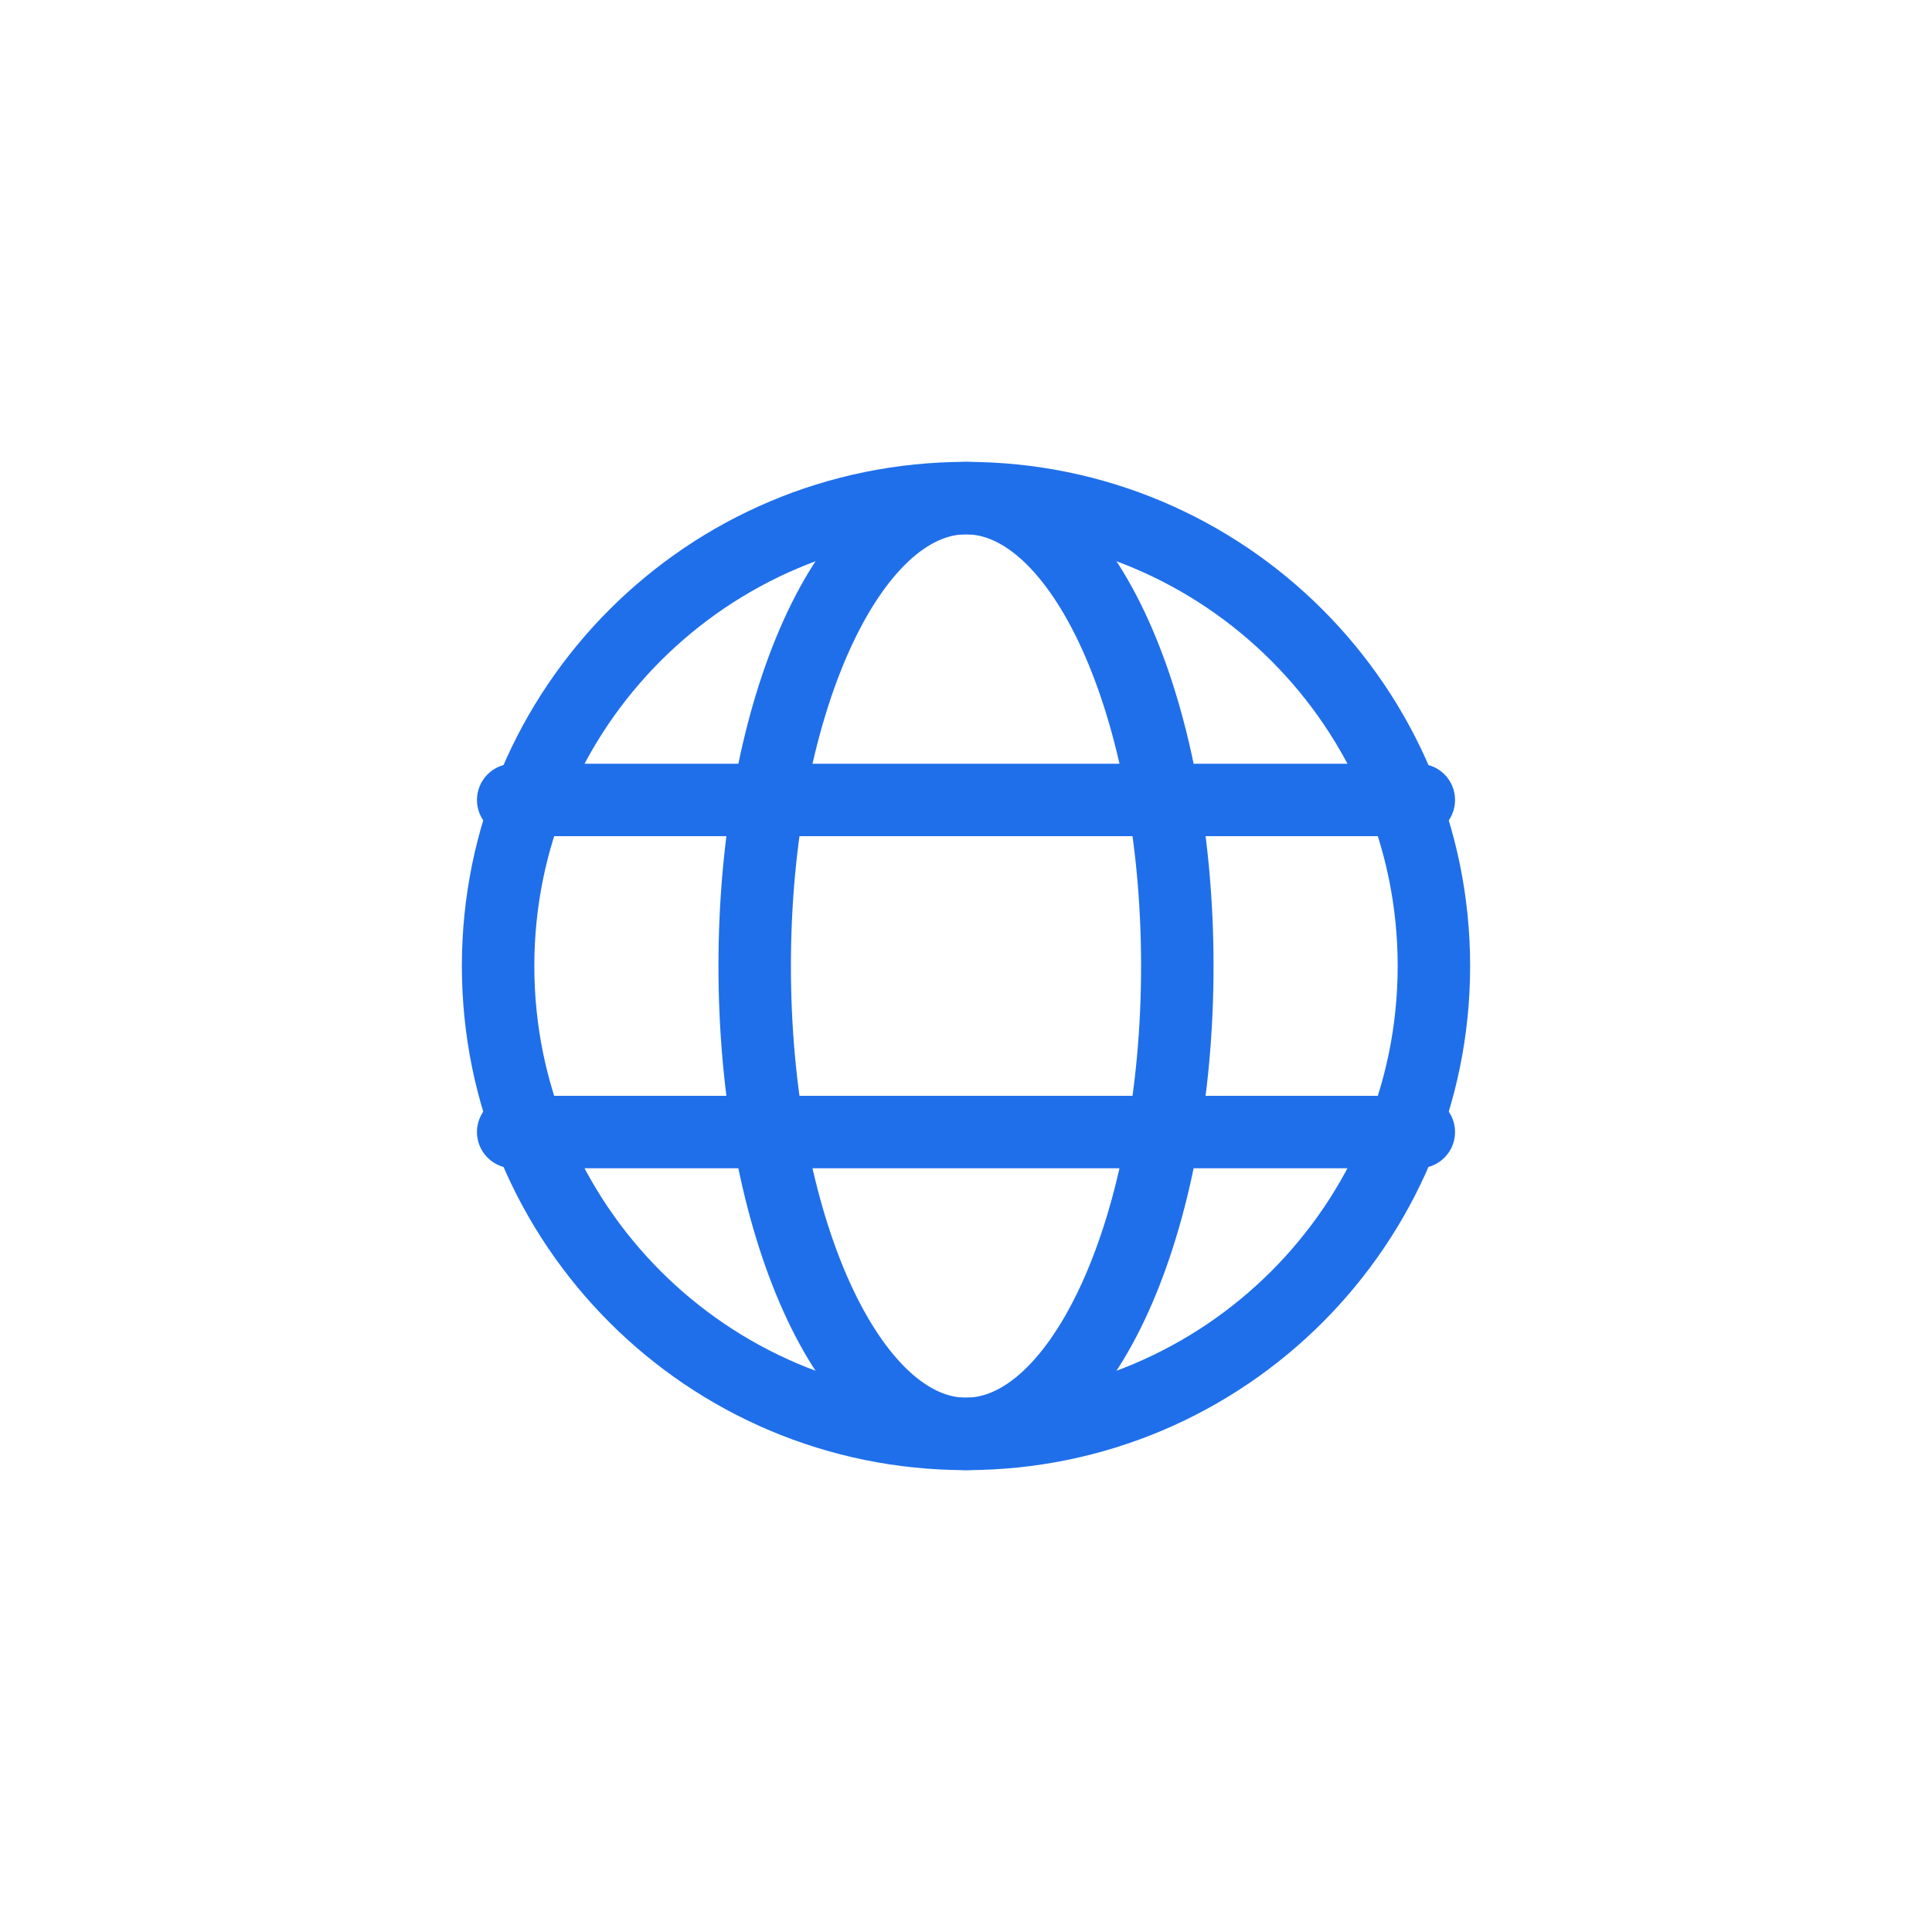
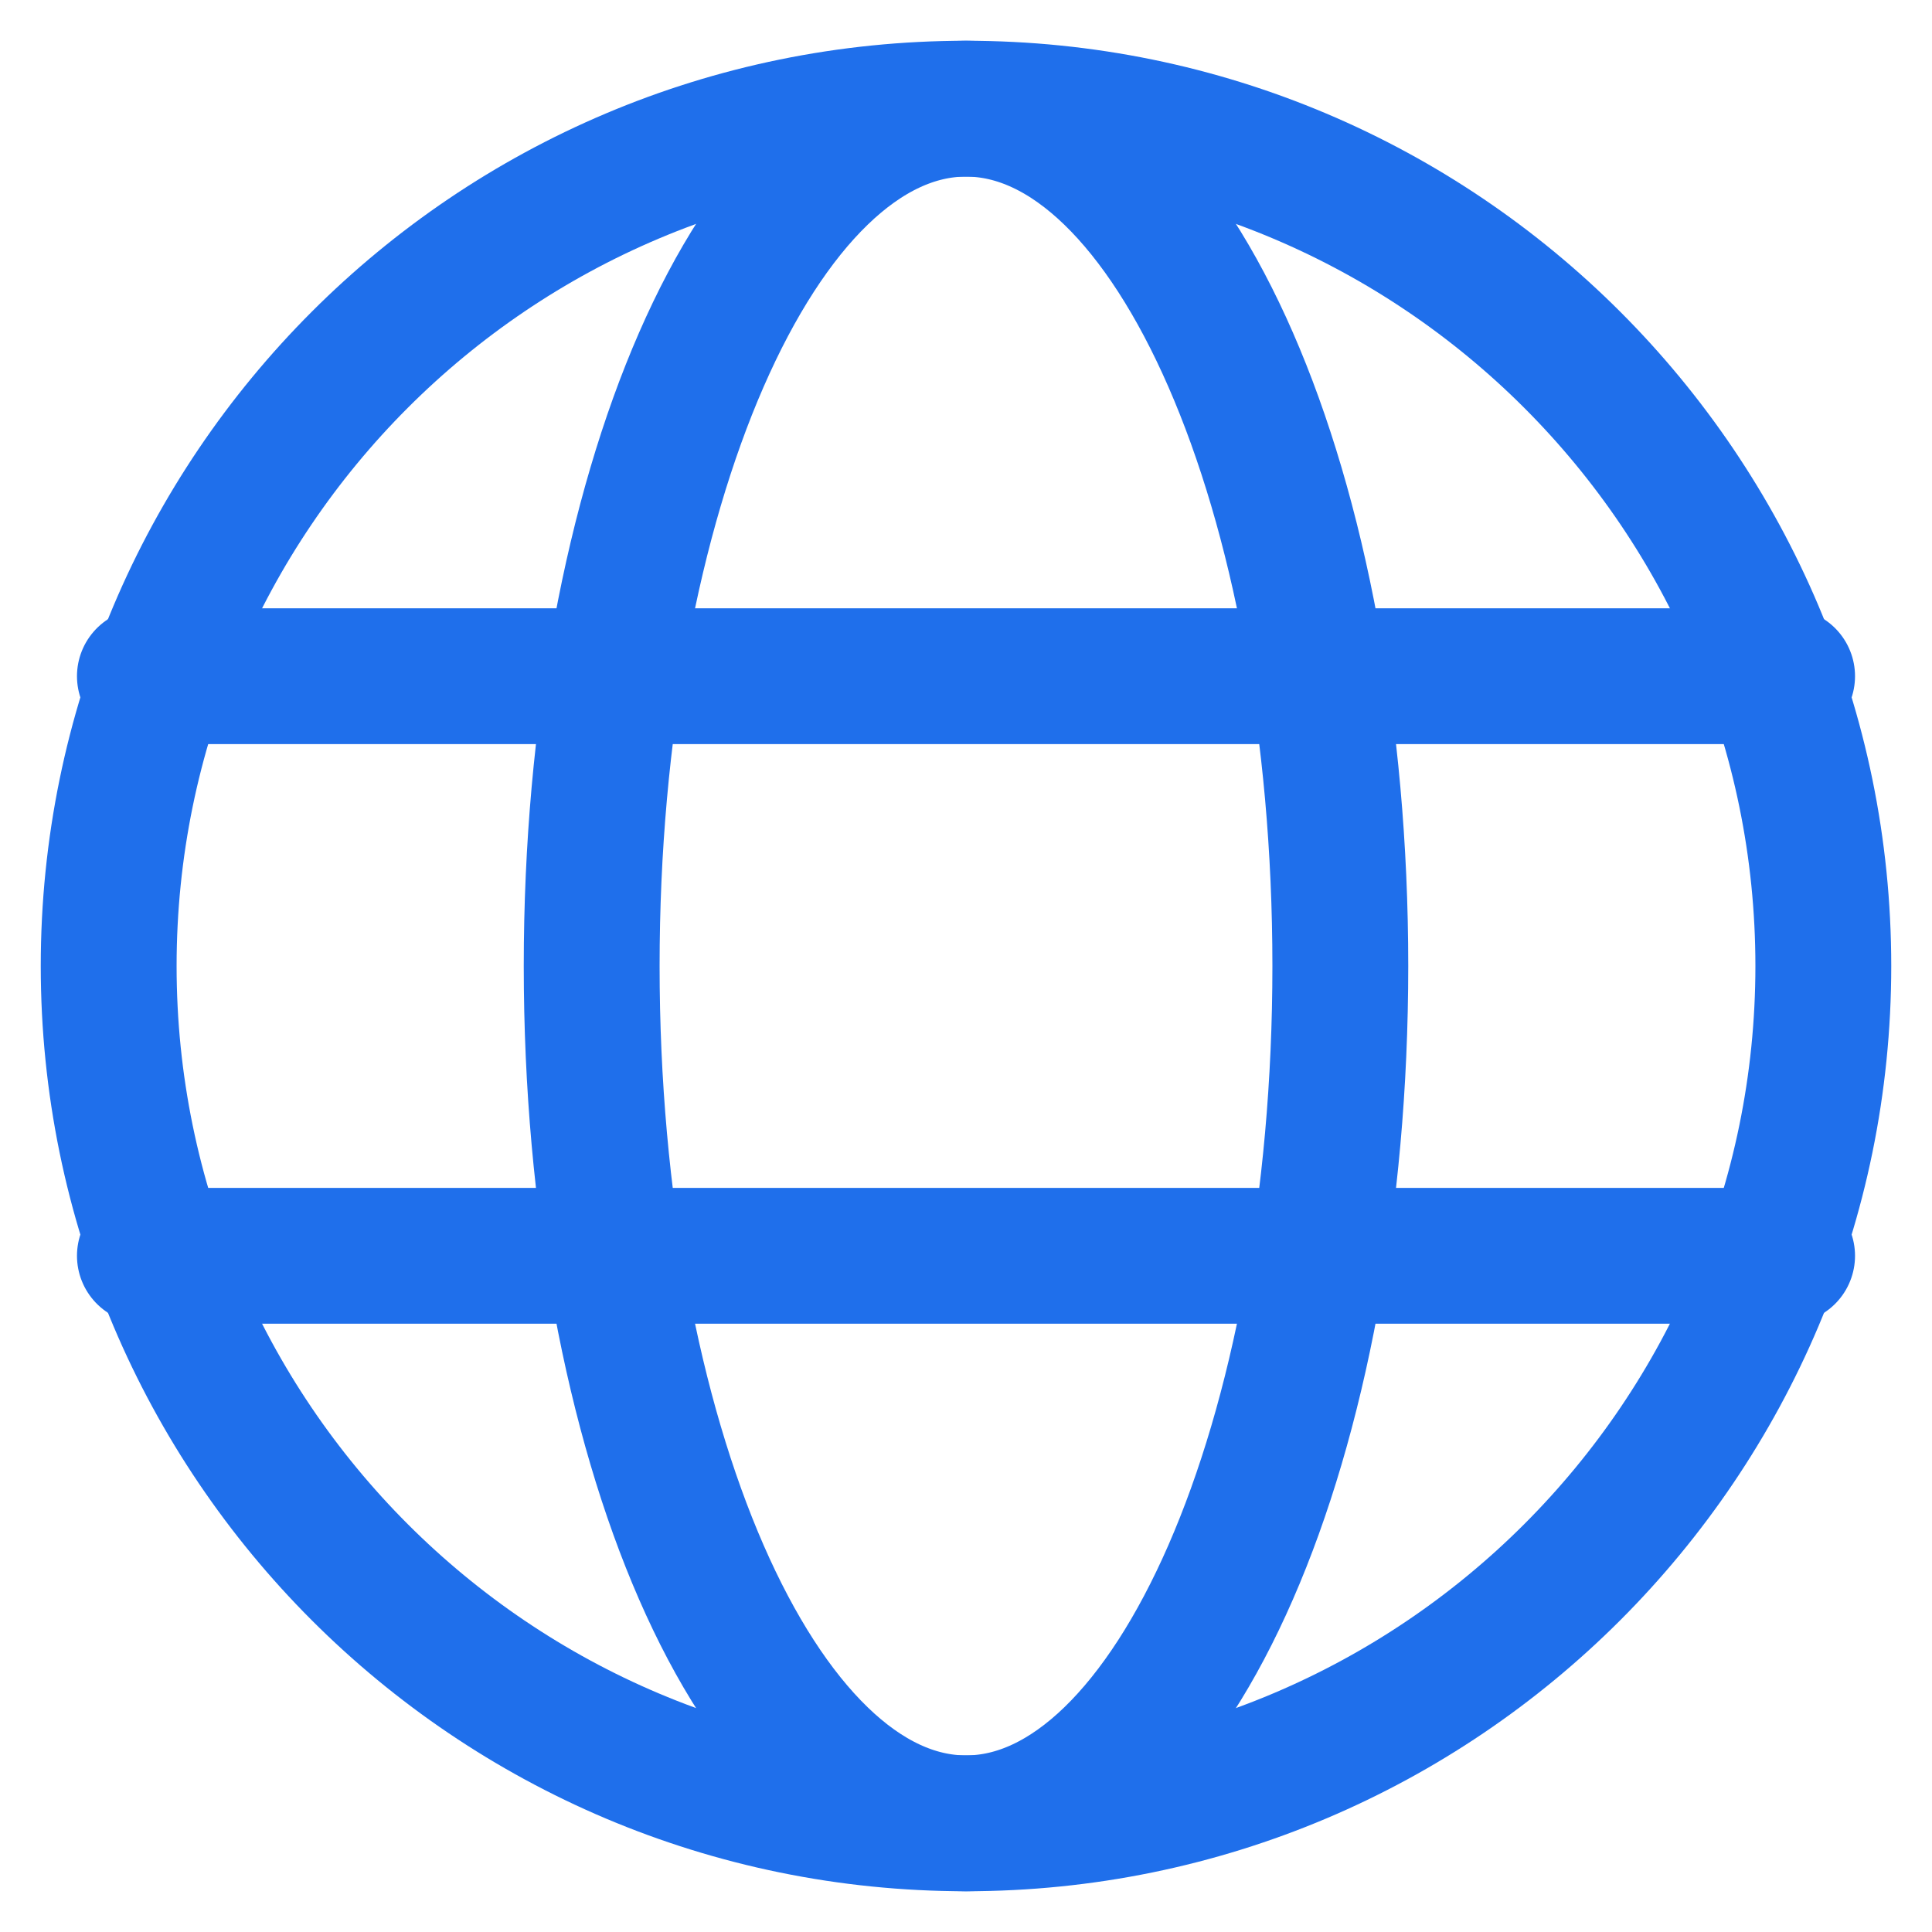
- <svg xmlns="http://www.w3.org/2000/svg" viewBox="0 0 64 64" role="img" aria-label="Web">
-   <g fill="none" stroke="#1f6feb" stroke-width="2.4" stroke-linecap="round">
-     <circle cx="32" cy="32" r="15.5" />
-     <ellipse cx="32" cy="32" rx="7" ry="15.5" />
-     <path d="M17 26.5h30M17 37.5h30" />
+ <svg xmlns="http://www.w3.org/2000/svg" viewBox="0 0 32 32" role="img" aria-label="Web">
+   <g fill="none" stroke="#1f6feb" stroke-width="2.25" stroke-linecap="round" stroke-linejoin="round">
+     <circle cx="16" cy="16" r="14.2" />
+     <ellipse cx="16" cy="16" rx="6.2" ry="14.2" />
+     <path d="M2.4 11.2h27.2M2.4 20.8h27.2" />
  </g>
</svg>
